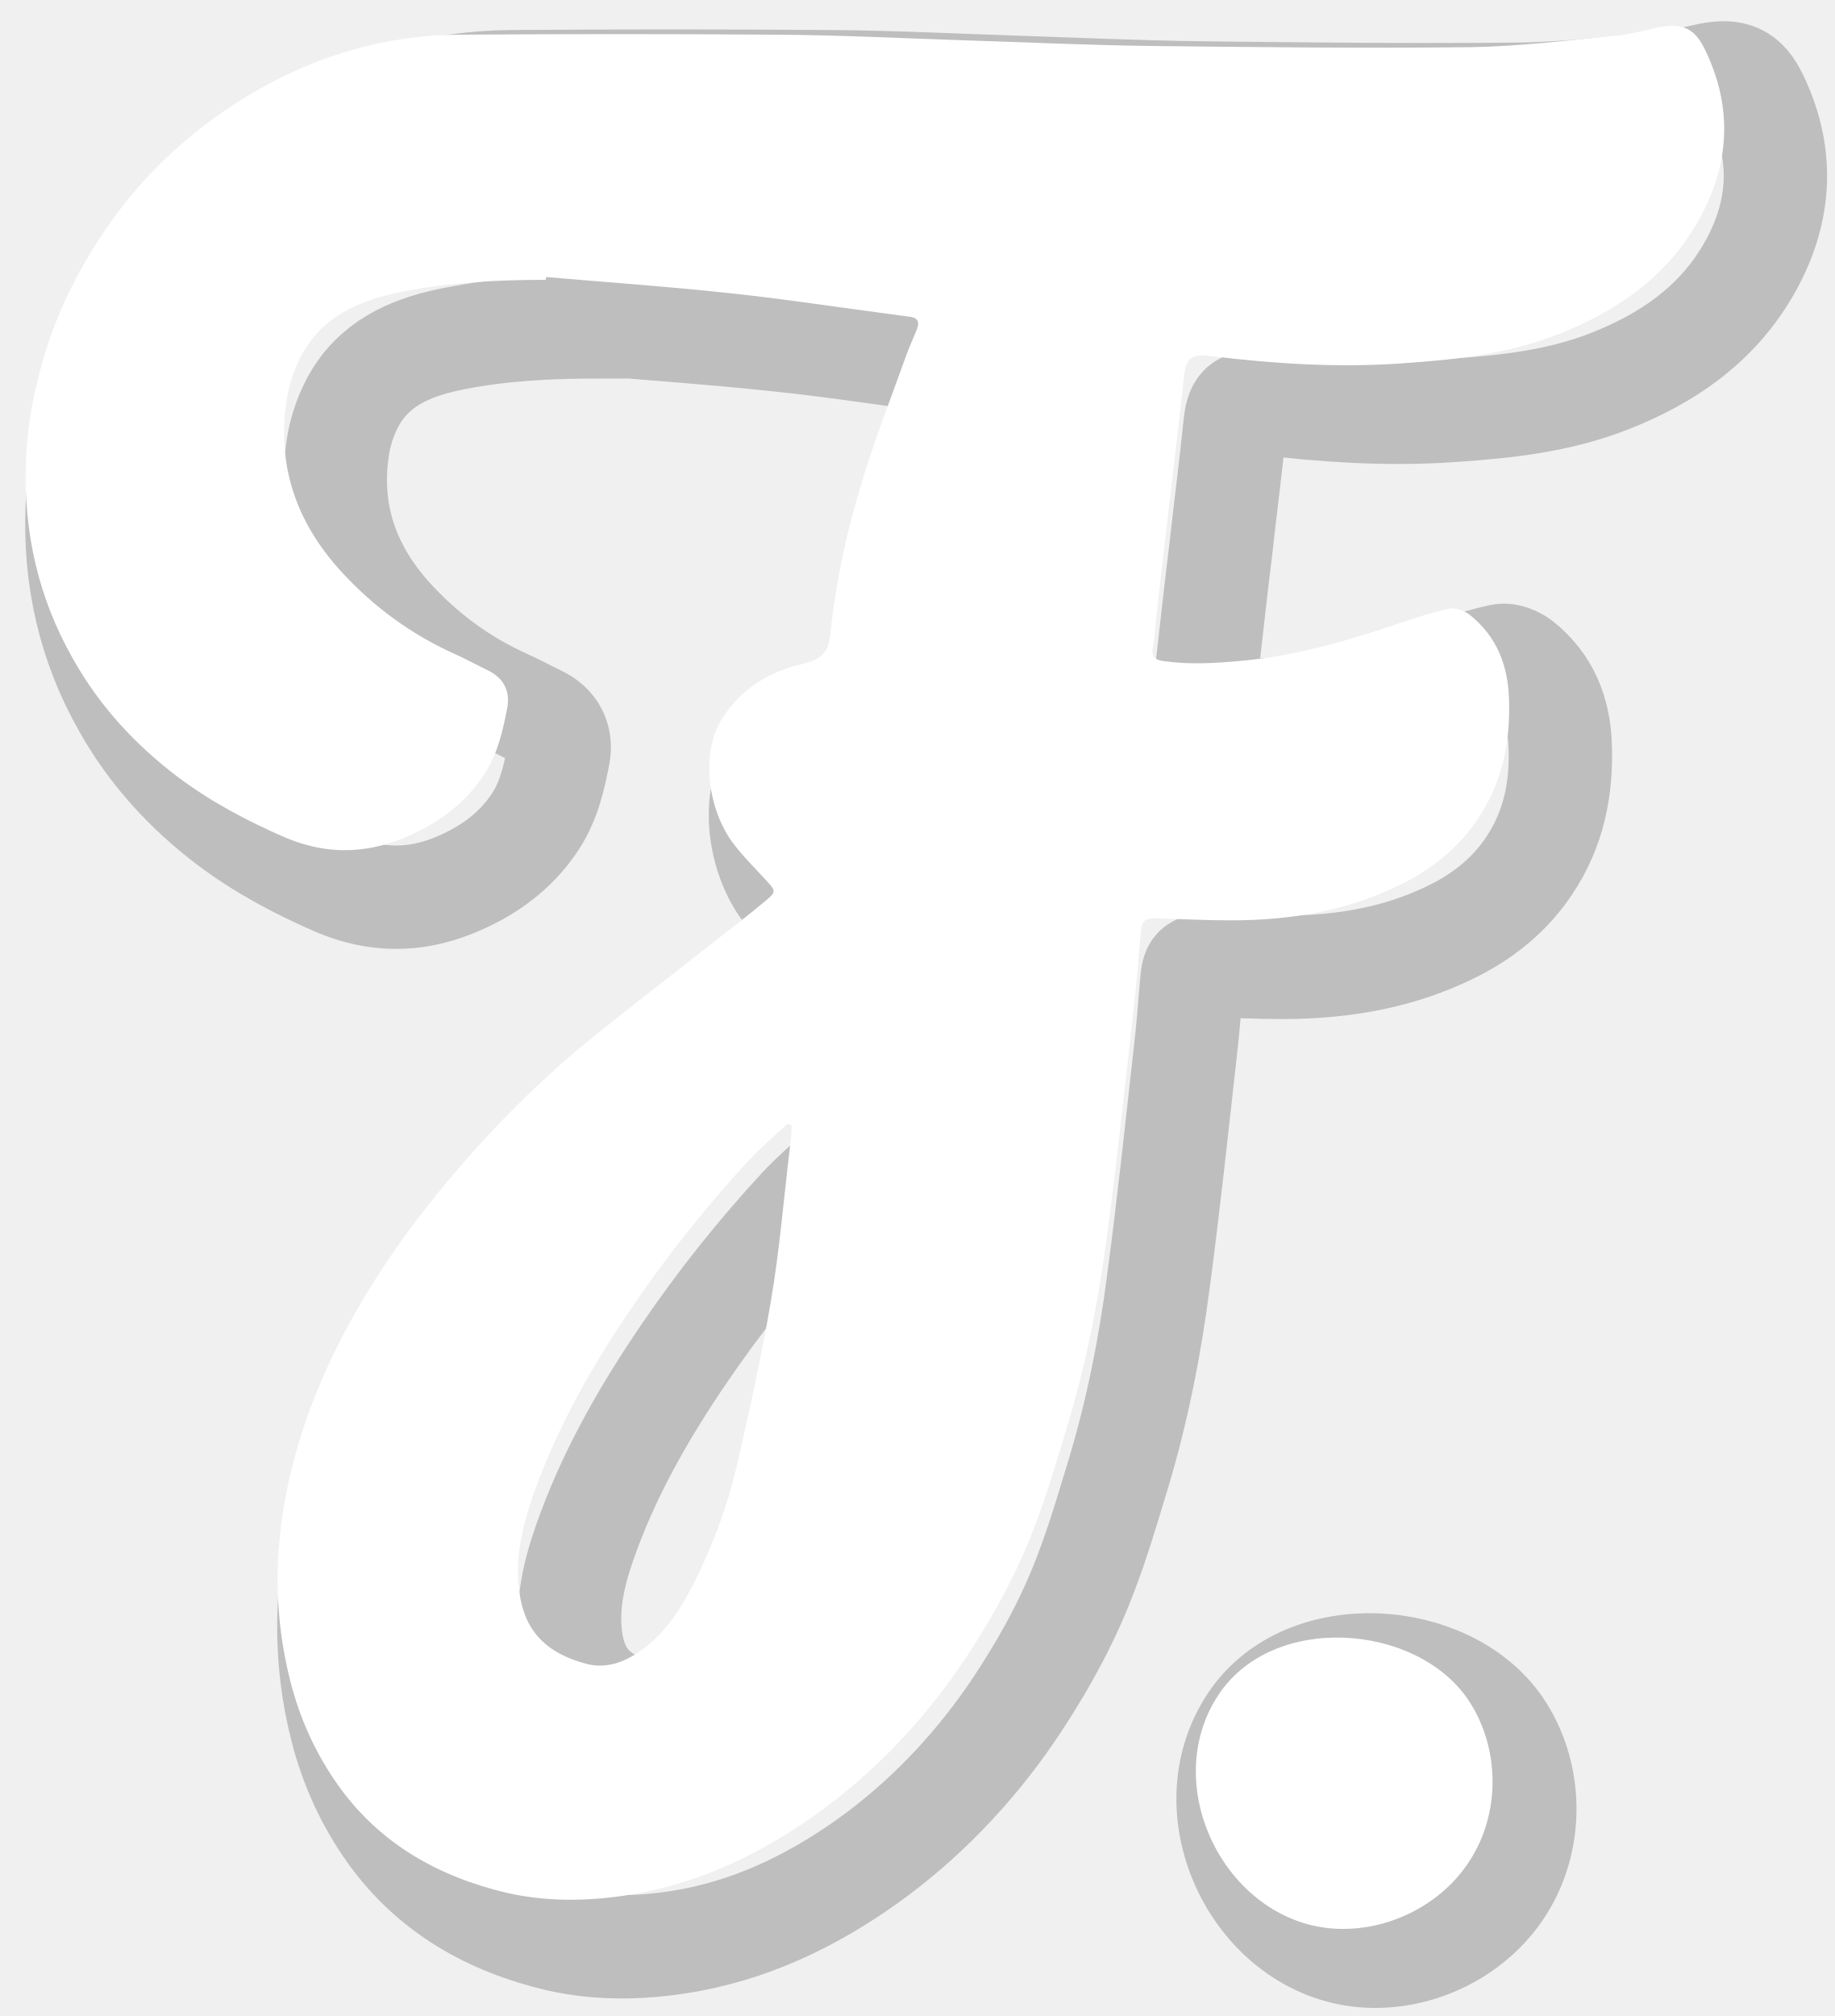
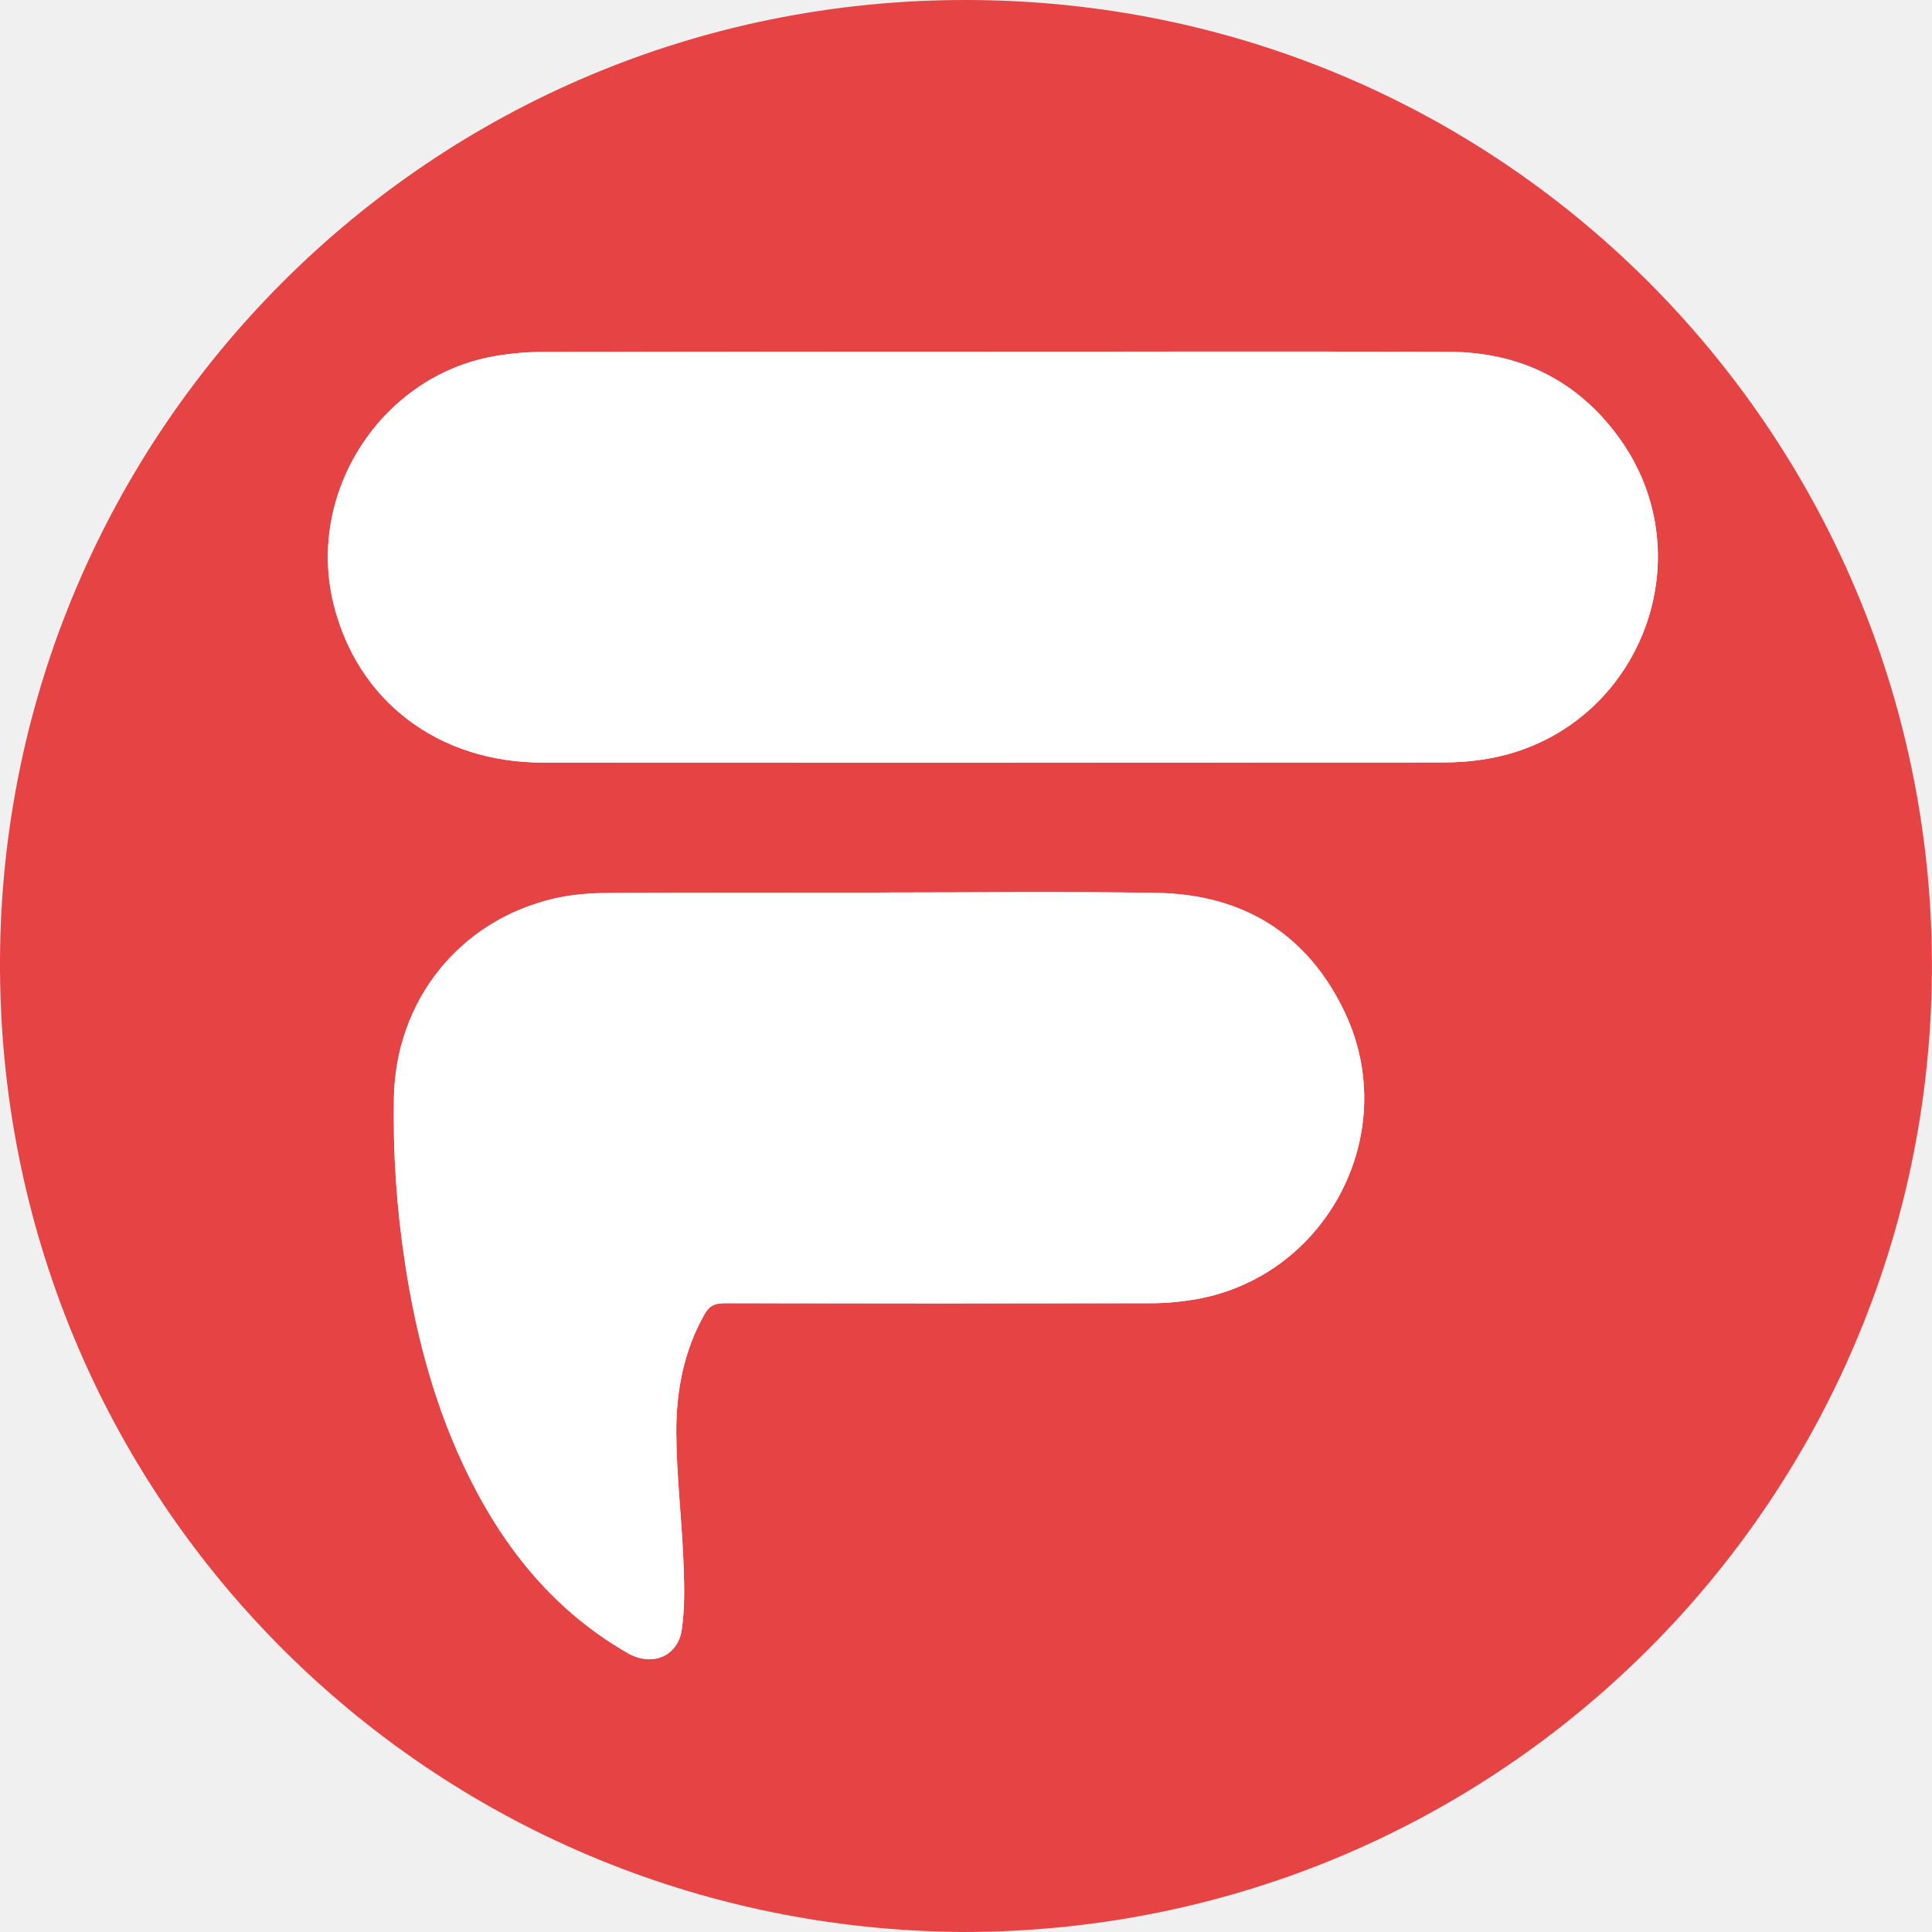
- <svg xmlns="http://www.w3.org/2000/svg" width="71" height="78" viewBox="0 0 71 78" fill="none">
-   <path opacity="0.21" d="M52.825 75.674C54.963 75.83 57.163 74.71 58.24 72.86C59.332 71.01 59.254 68.554 58.037 66.781C56.008 63.858 50.532 63.47 48.425 66.595C46.053 70.124 48.659 75.364 52.825 75.674Z" stroke="black" stroke-width="4" stroke-miterlimit="10" />
-   <path opacity="0.21" d="M23.101 12.646C21.244 12.646 19.402 12.739 17.593 13.097C16.079 13.392 14.659 13.936 13.801 15.305C13.442 15.88 13.192 16.579 13.083 17.248C12.677 19.782 13.426 21.99 15.158 23.902C16.407 25.27 17.858 26.343 19.543 27.105C19.995 27.307 20.417 27.54 20.869 27.758C21.447 28.038 21.727 28.535 21.618 29.173C21.447 30.074 21.244 30.976 20.729 31.769C19.949 32.966 18.841 33.744 17.53 34.272C16.001 34.879 14.519 34.863 12.989 34.21C11.523 33.573 10.118 32.826 8.839 31.862C7.201 30.619 5.827 29.126 4.813 27.323C3.456 24.944 2.878 22.363 2.988 19.642C3.05 18.119 3.346 16.642 3.815 15.196C4.22 13.952 4.766 12.801 5.437 11.682C7.013 9.023 9.151 6.94 11.804 5.385C14.269 3.955 16.906 3.193 19.73 3.162C23.865 3.131 28 3.131 32.135 3.162C34.538 3.178 36.941 3.302 39.344 3.38C41.715 3.458 44.103 3.566 46.474 3.597C50.625 3.644 54.776 3.691 58.91 3.644C60.783 3.613 62.671 3.38 64.543 3.193C65.09 3.147 65.62 2.991 66.15 2.882C67.102 2.696 67.57 2.913 67.976 3.768C69.084 6.069 68.897 8.324 67.633 10.485C66.4 12.584 64.512 13.874 62.297 14.745C60.33 15.522 58.271 15.74 56.196 15.88C53.746 16.051 51.312 15.895 48.877 15.6C48.035 15.491 47.863 15.678 47.785 16.517C47.629 18.056 47.426 19.596 47.255 21.15C47.067 22.674 46.896 24.213 46.724 25.737C46.677 26.11 46.677 26.483 46.599 26.856C46.521 27.245 46.677 27.354 47.036 27.4C48.035 27.54 49.033 27.478 50.032 27.385C52.139 27.198 54.136 26.607 56.117 25.939C56.773 25.721 57.428 25.503 58.099 25.364C58.333 25.317 58.661 25.457 58.864 25.612C59.894 26.436 60.33 27.54 60.377 28.831C60.44 30.51 60.128 32.08 59.176 33.495C58.474 34.552 57.522 35.345 56.398 35.936C54.276 37.04 51.983 37.428 49.611 37.428C48.69 37.428 47.77 37.382 46.849 37.351C46.24 37.335 46.162 37.413 46.116 38.019C46.038 38.921 45.975 39.823 45.866 40.724C45.538 43.663 45.226 46.586 44.836 49.524C44.508 52.074 44.009 54.608 43.26 57.08C42.886 58.308 42.527 59.536 42.074 60.734C41.403 62.553 40.483 64.247 39.422 65.864C37.939 68.119 36.129 70.093 33.961 71.726C31.807 73.327 29.451 74.54 26.783 75.053C25.051 75.379 23.303 75.441 21.587 75.053C18.966 74.431 16.703 73.171 15.096 70.933C14.207 69.689 13.582 68.321 13.208 66.828C12.584 64.356 12.584 61.884 13.099 59.397C13.551 57.22 14.347 55.168 15.408 53.193C16.563 51.048 17.967 49.089 19.543 47.239C21.088 45.42 22.773 43.725 24.614 42.201C26.237 40.88 27.906 39.605 29.56 38.299C30.262 37.755 30.965 37.211 31.651 36.635C32.01 36.34 31.994 36.278 31.682 35.936C31.23 35.438 30.746 34.972 30.34 34.428C29.42 33.199 29.03 30.976 29.966 29.561C30.543 28.675 31.355 28.069 32.338 27.711C32.587 27.618 32.837 27.556 33.087 27.494C33.804 27.307 34.038 27.058 34.117 26.328C34.335 24.244 34.788 22.207 35.412 20.218C35.895 18.663 36.488 17.139 37.034 15.616C37.159 15.258 37.331 14.9 37.471 14.543C37.565 14.294 37.518 14.123 37.206 14.076C36.816 14.03 36.441 13.967 36.051 13.921C34.038 13.656 32.041 13.346 30.028 13.143C27.735 12.895 25.425 12.739 23.116 12.537C23.116 12.568 23.116 12.615 23.101 12.646ZM32.634 45.373C32.587 45.342 32.525 45.326 32.478 45.295C31.979 45.762 31.464 46.197 30.996 46.694C29.342 48.482 27.828 50.379 26.455 52.4C25.004 54.53 23.709 56.769 22.804 59.194C22.336 60.438 21.961 61.713 22.055 63.05C22.18 64.698 22.898 65.709 24.676 66.191C25.425 66.393 26.128 66.144 26.736 65.724C27.782 65.009 28.421 63.952 28.967 62.833C29.638 61.449 30.169 60.019 30.512 58.526C30.996 56.396 31.48 54.266 31.838 52.105C32.166 50.177 32.322 48.234 32.556 46.29C32.587 45.995 32.603 45.684 32.634 45.373Z" stroke="black" stroke-width="4" stroke-miterlimit="10" />
-   <path d="M21.119 10.827C19.262 10.827 17.421 10.92 15.611 11.278C14.097 11.573 12.677 12.117 11.819 13.486C11.46 14.061 11.21 14.76 11.101 15.429C10.695 17.963 11.444 20.171 13.176 22.083C14.425 23.451 15.876 24.524 17.561 25.286C18.014 25.488 18.435 25.721 18.887 25.939C19.465 26.219 19.745 26.716 19.636 27.354C19.465 28.255 19.262 29.157 18.747 29.95C17.967 31.147 16.859 31.924 15.548 32.453C14.019 33.059 12.537 33.044 11.008 32.391C9.541 31.753 8.136 31.007 6.857 30.043C5.219 28.799 3.845 27.307 2.831 25.503C1.474 23.125 0.896 20.544 1.006 17.823C1.068 16.299 1.365 14.822 1.833 13.377C2.238 12.133 2.784 10.982 3.455 9.863C5.031 7.204 7.169 5.121 9.822 3.566C12.287 2.136 14.924 1.359 17.748 1.343C21.883 1.312 26.018 1.312 30.153 1.343C32.556 1.359 34.959 1.483 37.362 1.561C39.733 1.638 42.121 1.747 44.493 1.778C48.643 1.825 52.794 1.872 56.929 1.825C58.801 1.794 60.689 1.561 62.561 1.374C63.108 1.327 63.638 1.172 64.169 1.063C65.12 0.877 65.588 1.094 65.994 1.949C67.102 4.25 66.915 6.505 65.651 8.666C64.418 10.765 62.53 12.055 60.315 12.926C58.349 13.703 56.289 13.921 54.214 14.061C51.764 14.232 49.33 14.076 46.895 13.781C46.053 13.672 45.881 13.859 45.803 14.698C45.647 16.237 45.444 17.776 45.273 19.331C45.086 20.855 44.914 22.394 44.742 23.918C44.695 24.291 44.695 24.664 44.617 25.037C44.539 25.426 44.695 25.535 45.054 25.581C46.053 25.721 47.052 25.659 48.05 25.566C50.157 25.379 52.154 24.788 54.136 24.12C54.791 23.902 55.446 23.684 56.117 23.544C56.351 23.498 56.679 23.638 56.882 23.793C57.912 24.617 58.349 25.721 58.395 27.012C58.458 28.691 58.146 30.261 57.194 31.676C56.492 32.733 55.54 33.526 54.416 34.117C52.294 35.221 50.001 35.609 47.629 35.609C46.708 35.609 45.788 35.563 44.867 35.532C44.258 35.516 44.181 35.594 44.134 36.2C44.056 37.102 43.993 38.004 43.884 38.905C43.556 41.844 43.244 44.767 42.854 47.705C42.526 50.255 42.027 52.789 41.278 55.261C40.904 56.489 40.545 57.717 40.092 58.915C39.422 60.734 38.501 62.428 37.44 64.045C35.958 66.299 34.148 68.274 31.979 69.906C29.825 71.508 27.469 72.721 24.801 73.234C23.069 73.56 21.321 73.622 19.605 73.234C16.984 72.612 14.721 71.352 13.114 69.114C12.225 67.87 11.6 66.502 11.226 65.009C10.602 62.537 10.602 60.065 11.117 57.578C11.569 55.401 12.365 53.349 13.426 51.374C14.581 49.229 15.985 47.27 17.561 45.419C19.106 43.6 20.791 41.906 22.632 40.382C24.255 39.061 25.924 37.786 27.578 36.48C28.281 35.936 28.983 35.392 29.669 34.816C30.028 34.521 30.012 34.459 29.701 34.117C29.248 33.619 28.764 33.153 28.359 32.609C27.438 31.38 27.048 29.157 27.984 27.742C28.561 26.856 29.373 26.25 30.356 25.892C30.605 25.799 30.855 25.737 31.105 25.674C31.823 25.488 32.057 25.239 32.135 24.509C32.353 22.425 32.806 20.388 33.43 18.398C33.913 16.844 34.506 15.32 35.053 13.796C35.177 13.439 35.349 13.081 35.489 12.724C35.583 12.475 35.536 12.304 35.224 12.257C34.834 12.211 34.459 12.148 34.069 12.102C32.057 11.837 30.059 11.527 28.047 11.324C25.753 11.076 23.444 10.92 21.134 10.718C21.134 10.749 21.119 10.78 21.119 10.827ZM30.637 43.554C30.59 43.523 30.527 43.507 30.481 43.476C29.981 43.943 29.466 44.378 28.998 44.875C27.344 46.663 25.831 48.56 24.458 50.581C23.007 52.711 21.712 54.95 20.806 57.375C20.338 58.619 19.964 59.894 20.058 61.231C20.182 62.879 20.9 63.89 22.679 64.372C23.428 64.574 24.13 64.325 24.739 63.905C25.784 63.19 26.424 62.133 26.97 61.013C27.641 59.63 28.171 58.199 28.515 56.707C28.998 54.577 29.482 52.447 29.841 50.286C30.169 48.358 30.325 46.415 30.559 44.471C30.605 44.176 30.621 43.865 30.637 43.554Z" fill="white" />
-   <path d="M51.577 74.617C53.715 74.773 55.915 73.653 56.991 71.803C58.084 69.953 58.006 67.497 56.788 65.724C54.76 62.801 49.283 62.413 47.177 65.538C44.805 69.051 47.411 74.306 51.577 74.617Z" fill="white" />
+ <svg xmlns="http://www.w3.org/2000/svg" width="54" height="54" viewBox="0 0 54 54" fill="none">
+   <g clip-path="url(#clip0_0_66)">
+     <path d="M26.982 54C11.944 53.939 -0.083 41.829 -0 26.799C0.079 12.088 12.01 -0.024 27.025 -8.66361e-05C42.263 0.024 54.114 12.442 53.997 27.209C53.88 41.875 42.005 53.965 26.982 54ZM27.751 9.832C23.553 9.832 19.354 9.829 15.155 9.837C14.711 9.837 14.264 9.88 13.828 9.954C10.667 10.502 8.557 13.751 9.32 16.871C9.985 19.59 12.247 21.314 15.169 21.314C23.555 21.316 31.942 21.314 40.329 21.311C40.741 21.311 41.159 21.279 41.563 21.21C45.762 20.497 47.744 15.616 45.222 12.192C44.059 10.614 42.457 9.84 40.507 9.835C36.255 9.819 32.003 9.829 27.751 9.829V9.832ZM24.582 24.95C22.041 24.95 19.5 24.942 16.962 24.958C16.467 24.961 15.959 25.003 15.48 25.115C12.84 25.732 11.06 27.964 11.01 30.678C10.981 32.231 11.087 33.774 11.321 35.312C11.638 37.389 12.178 39.398 13.114 41.287C14.134 43.338 15.533 45.051 17.55 46.205C18.221 46.589 18.95 46.301 19.056 45.543C19.149 44.899 19.125 44.231 19.099 43.577C19.051 42.401 18.91 41.225 18.902 40.05C18.896 38.898 19.104 37.773 19.686 36.74C19.83 36.485 19.987 36.424 20.256 36.424C24.231 36.432 28.206 36.432 32.181 36.424C32.583 36.424 32.988 36.386 33.384 36.32C37.072 35.7 39.193 31.689 37.588 28.297C36.55 26.105 34.744 24.993 32.331 24.956C29.747 24.913 27.163 24.945 24.582 24.945V24.95Z" fill="#E64444" />
+     <path d="M27.752 9.83C32.004 9.83 36.255 9.819 40.507 9.835C42.458 9.843 44.059 10.614 45.222 12.192C47.747 15.616 45.762 20.497 41.564 21.21C41.157 21.279 40.742 21.311 40.329 21.311C31.942 21.316 23.556 21.316 15.169 21.314C12.247 21.314 9.986 19.59 9.321 16.871C8.557 13.748 10.667 10.5 13.828 9.955C14.264 9.88 14.714 9.838 15.156 9.838C19.354 9.83 23.553 9.832 27.752 9.832V9.83Z" fill="white" />
+     <path d="M24.583 24.948C27.166 24.948 29.75 24.916 32.331 24.958C34.744 24.998 36.551 26.11 37.589 28.299C39.193 31.689 37.072 35.7 33.385 36.323C32.988 36.389 32.584 36.426 32.182 36.426C28.207 36.434 24.232 36.434 20.256 36.426C19.988 36.426 19.831 36.488 19.687 36.743C19.104 37.775 18.897 38.901 18.902 40.052C18.907 41.228 19.048 42.404 19.099 43.58C19.125 44.234 19.149 44.902 19.056 45.546C18.947 46.304 18.218 46.591 17.55 46.208C15.534 45.054 14.134 43.34 13.115 41.289C12.178 39.401 11.638 37.389 11.322 35.315C11.087 33.78 10.981 32.234 11.01 30.68C11.063 27.967 12.841 25.735 15.48 25.118C15.962 25.006 16.467 24.964 16.962 24.961C19.503 24.945 22.044 24.953 24.583 24.953V24.948Z" fill="white" />
+   </g>
+   <defs>
+     <clipPath id="clip0_0_66">
+       <rect width="54" height="54" fill="white" />
+     </clipPath>
+   </defs>
</svg>
